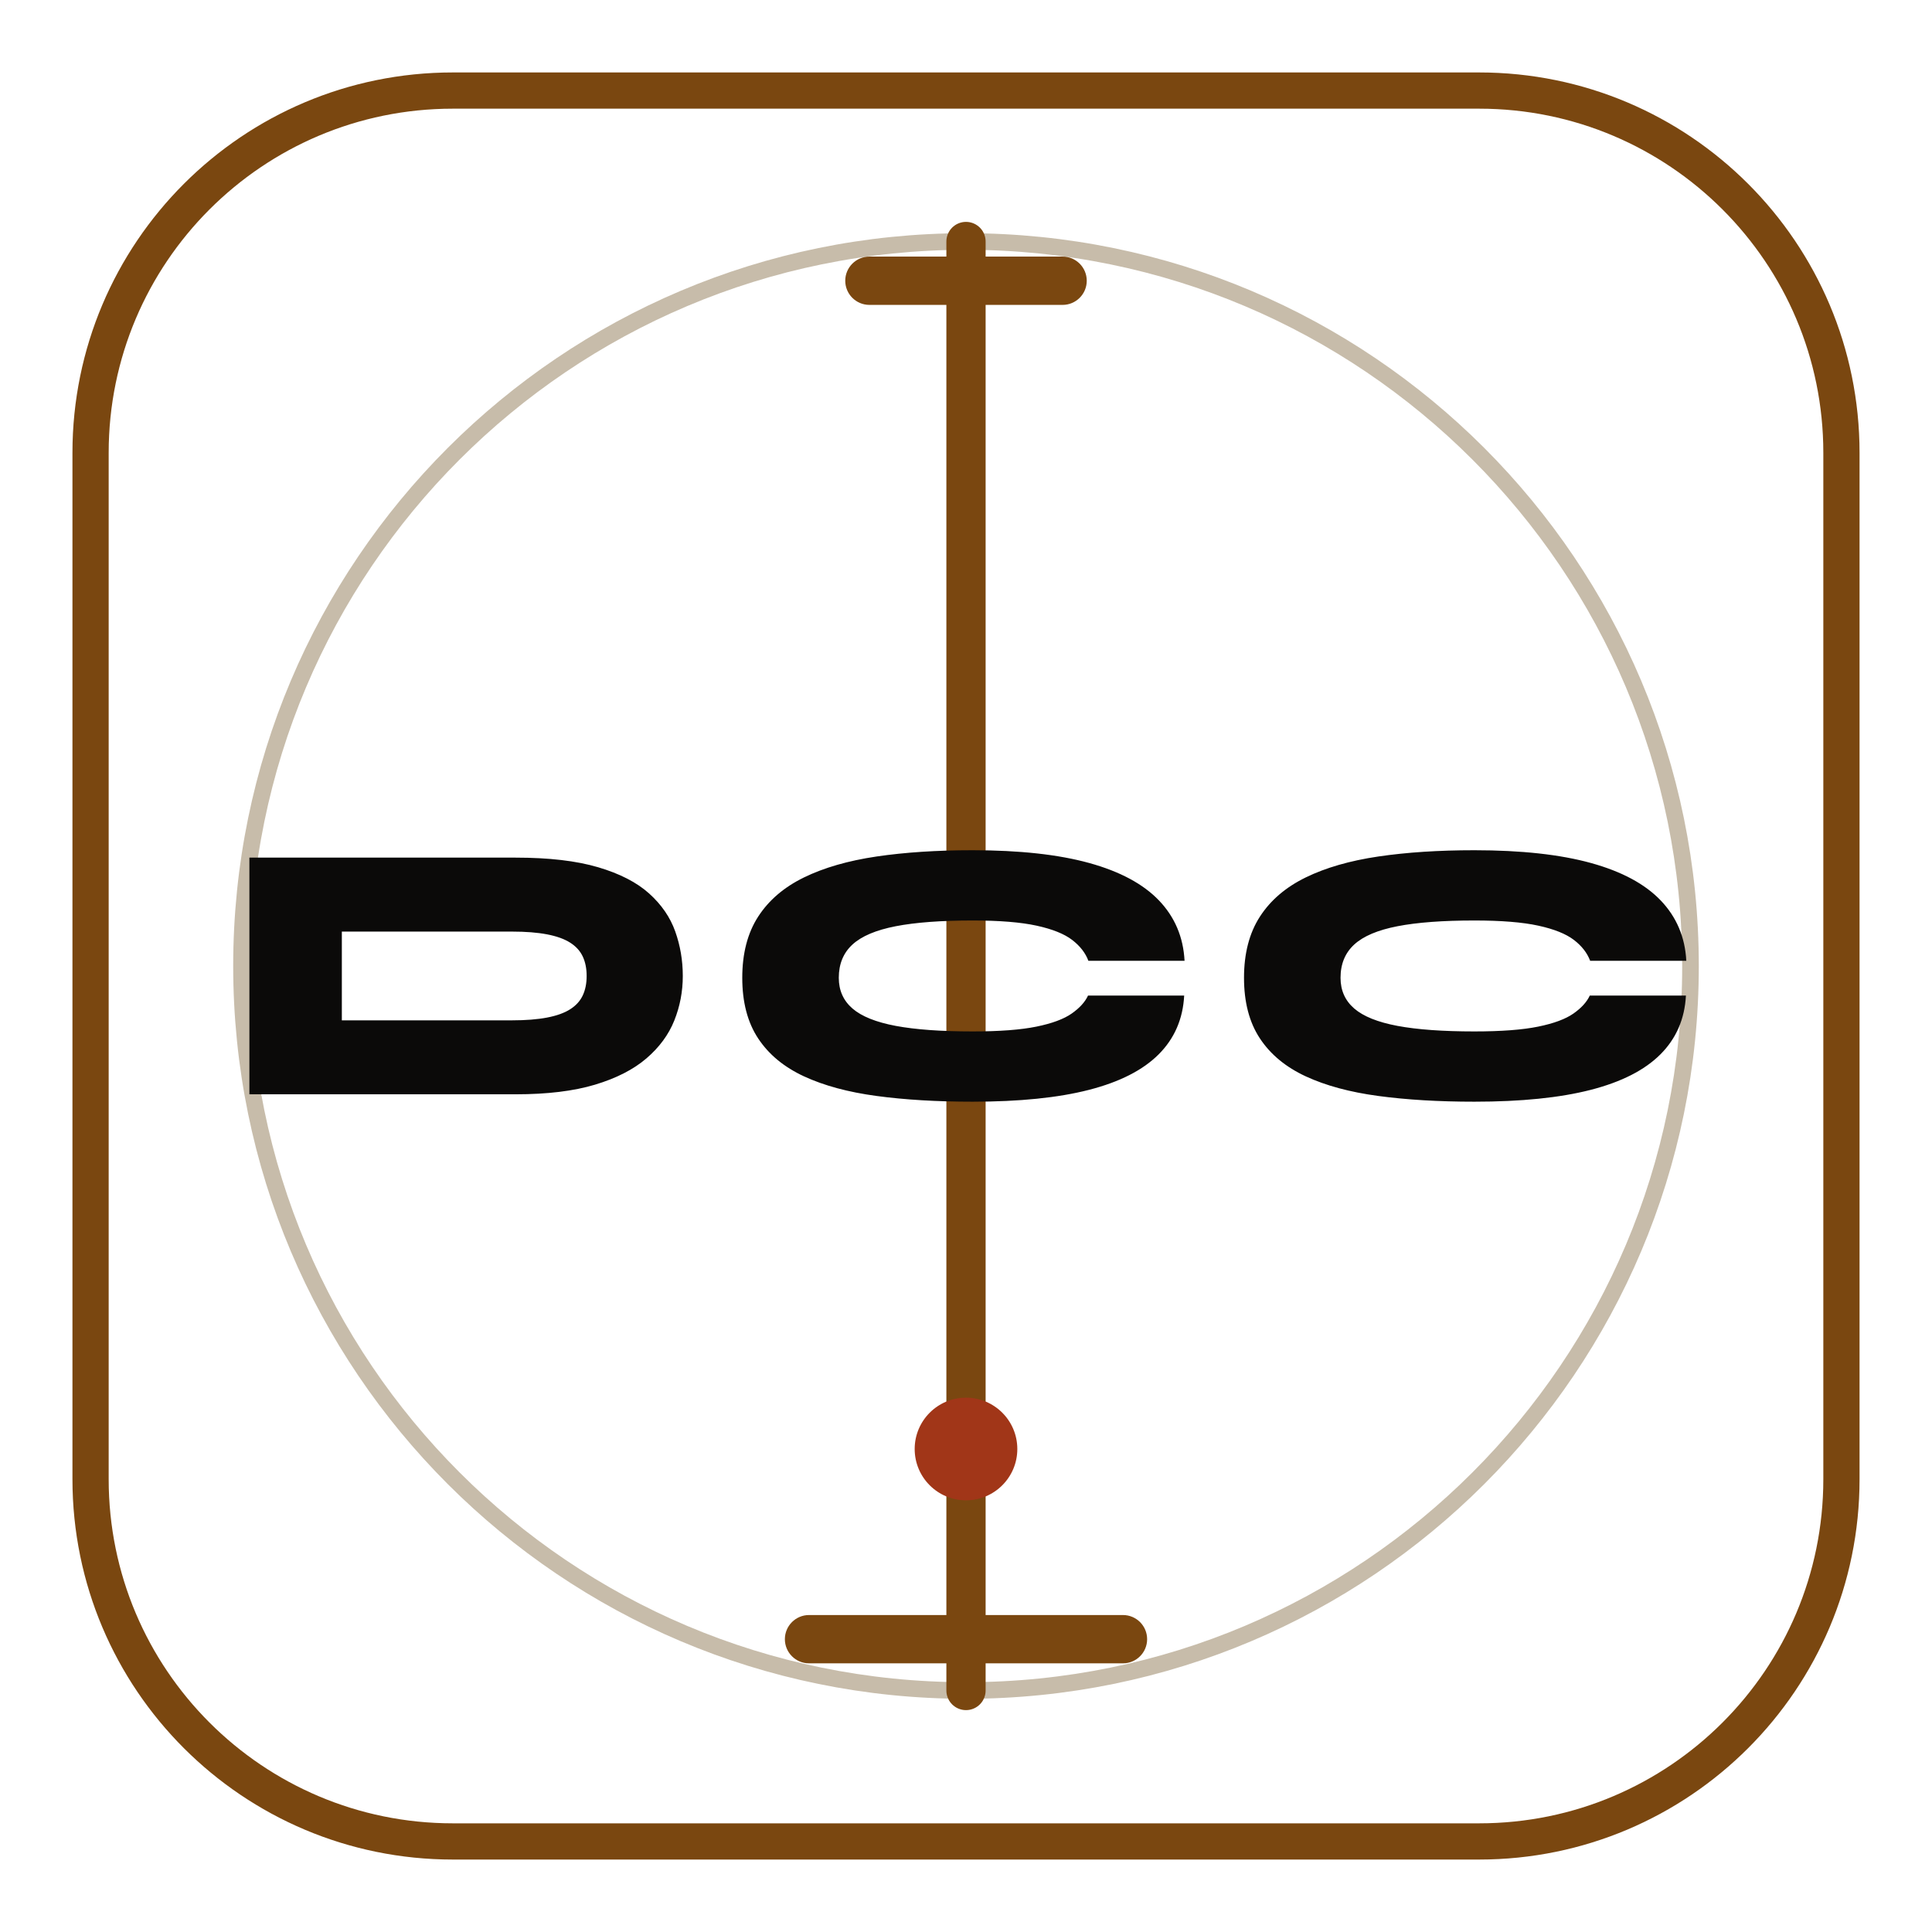
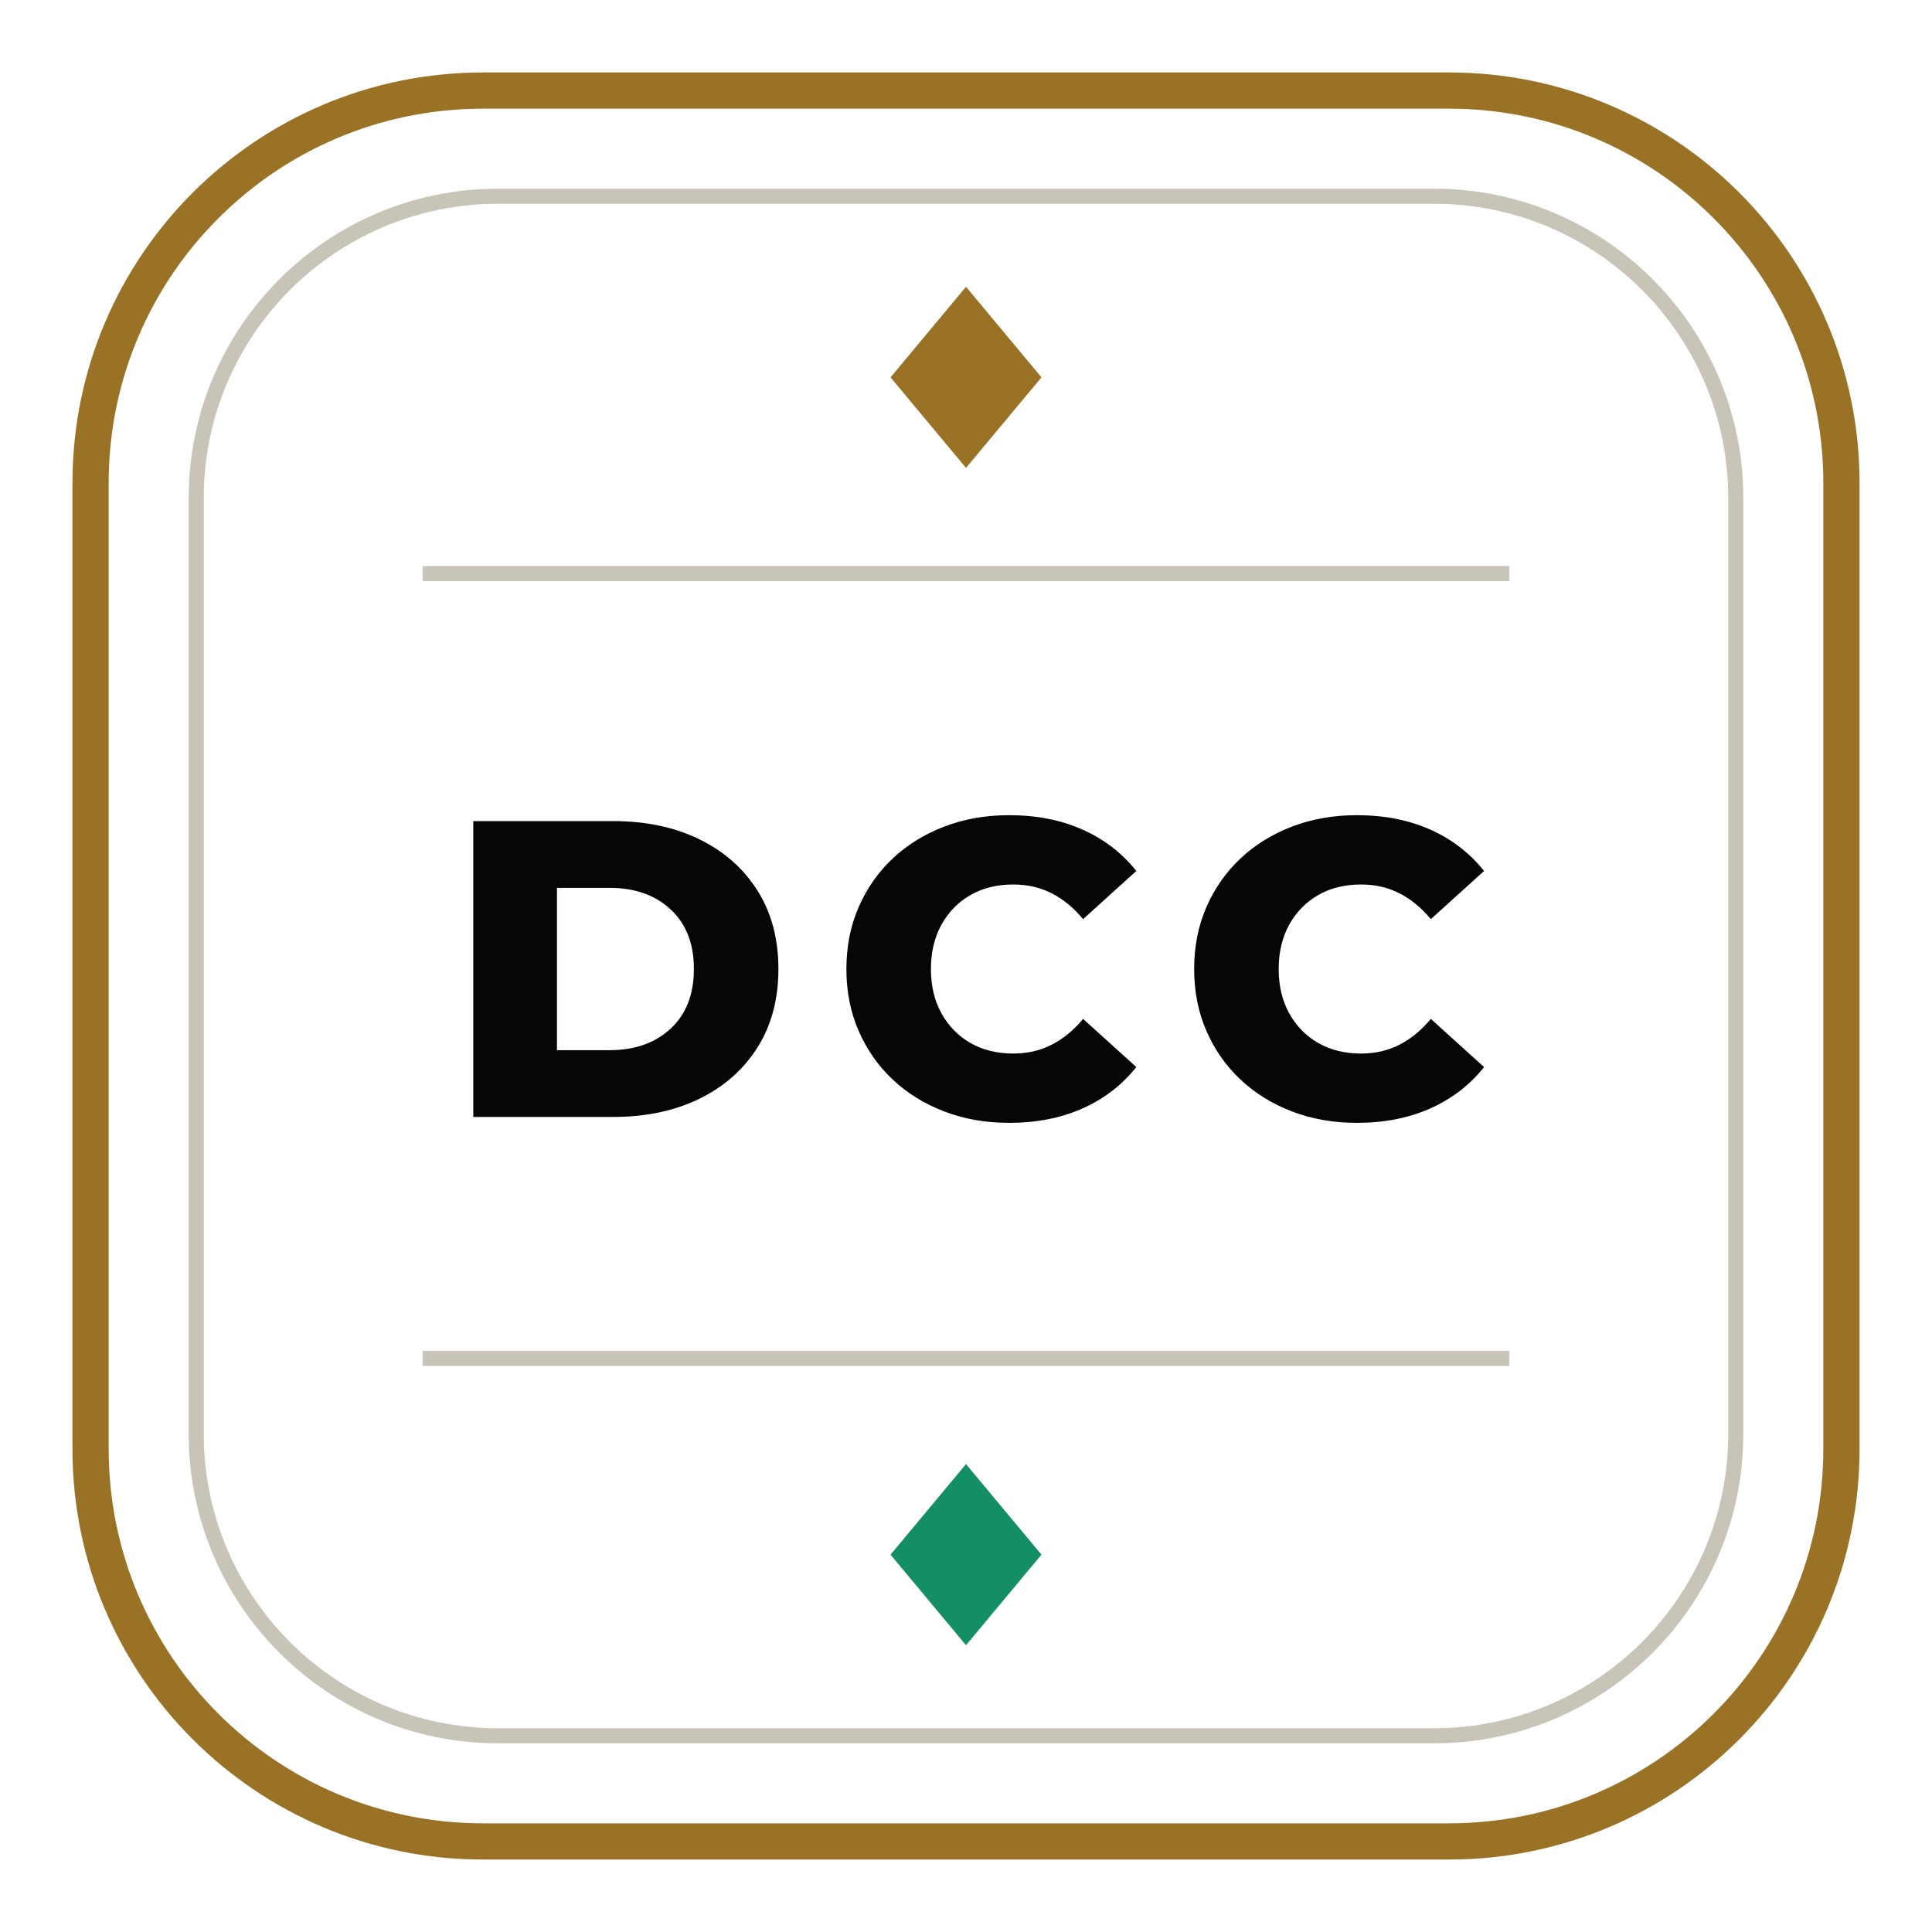
<svg xmlns="http://www.w3.org/2000/svg" viewBox="0 0 128 128" width="128" height="128" role="img" aria-label="DCC Döner Catering Club — logo-monogram (dark)">
-   <rect x="6" y="6" width="116" height="116" rx="24" fill="none" stroke="#7A4710" stroke-width="2.4" />
-   <circle cx="64.0" cy="64.0" r="48" fill="none" stroke="#C7BCAA" stroke-width="1.1" />
-   <line x1="64.0" y1="16" x2="64.0" y2="112" stroke="#7A4710" stroke-width="2.6" stroke-linecap="round" />
-   <rect x="56.0" y="17" width="16" height="3.2" rx="1.6" fill="#7A4710" />
-   <rect x="52.0" y="107" width="24" height="3.2" rx="1.6" fill="#7A4710" />
-   <path d="M34.163 56.82Q37.471 56.82 39.627 57.457Q41.783 58.094 43.008 59.197Q44.233 60.299 44.735 61.708Q45.237 63.117 45.237 64.66Q45.237 66.204 44.674 67.612Q44.11 69.021 42.824 70.124Q41.538 71.226 39.419 71.863Q37.299 72.5 34.163 72.5H16.523V56.82ZM22.648 67.6H33.918Q35.29 67.6 36.246 67.416Q37.201 67.233 37.777 66.865Q38.353 66.498 38.61 65.946Q38.867 65.395 38.867 64.66Q38.867 63.925 38.61 63.374Q38.353 62.822 37.777 62.455Q37.201 62.087 36.246 61.904Q35.29 61.72 33.918 61.72H22.648ZM78.455 65.959Q78.332 68.286 76.764 69.854Q75.197 71.422 72.146 72.206Q69.096 72.99 64.441 72.99Q60.888 72.99 58.071 72.61Q55.253 72.231 53.269 71.312Q51.284 70.393 50.231 68.8Q49.177 67.208 49.177 64.782Q49.177 62.357 50.231 60.728Q51.284 59.099 53.269 58.131Q55.253 57.163 58.071 56.746Q60.888 56.33 64.441 56.33Q69.096 56.33 72.159 57.175Q75.221 58.02 76.789 59.662Q78.357 61.303 78.48 63.656H72.109Q71.816 62.871 71.031 62.271Q70.248 61.671 68.679 61.328Q67.111 60.985 64.441 60.985Q61.305 60.985 59.345 61.365Q57.385 61.745 56.478 62.578Q55.572 63.41 55.572 64.782Q55.572 66.032 56.478 66.816Q57.385 67.6 59.345 67.968Q61.305 68.335 64.441 68.335Q67.111 68.335 68.667 68.016Q70.223 67.698 71.007 67.147Q71.791 66.596 72.085 65.959ZM111.697 65.959Q111.575 68.286 110.007 69.854Q108.439 71.422 105.388 72.206Q102.338 72.99 97.683 72.99Q94.13 72.99 91.313 72.61Q88.496 72.231 86.511 71.312Q84.526 70.393 83.473 68.8Q82.419 67.208 82.419 64.782Q82.419 62.357 83.473 60.728Q84.526 59.099 86.511 58.131Q88.496 57.163 91.313 56.746Q94.13 56.33 97.683 56.33Q102.338 56.33 105.4 57.175Q108.463 58.02 110.031 59.662Q111.599 61.303 111.722 63.656H105.352Q105.058 62.871 104.273 62.271Q103.489 61.671 101.921 61.328Q100.353 60.985 97.683 60.985Q94.547 60.985 92.587 61.365Q90.627 61.745 89.721 62.578Q88.814 63.41 88.814 64.782Q88.814 66.032 89.721 66.816Q90.627 67.6 92.587 67.968Q94.547 68.335 97.683 68.335Q100.353 68.335 101.909 68.016Q103.465 67.698 104.249 67.147Q105.033 66.596 105.327 65.959Z" fill="#0B0A09" />
-   <circle cx="64.0" cy="96" r="3.4" fill="#A13618" />
+   <rect x="6" y="6" width="116" height="116" rx="26" fill="none" stroke="#9A7226" stroke-width="2.4" />
+   <rect x="13" y="13" width="102" height="102" rx="20" fill="none" stroke="#C9C4B8" stroke-width="1.0" />
+   <polygon points="64.0,19 69.0,25 64.0,31 59.0,25" fill="#9A7226" />
+   <polygon points="64.0,97 69.0,103 64.0,109 59.0,103" fill="#148F63" />
+   <line x1="28" y1="38" x2="100" y2="38" stroke="#C9C4B8" stroke-width="1.0" />
+   <line x1="28" y1="90" x2="100" y2="90" stroke="#C9C4B8" stroke-width="1.0" />
+   <path d="M31.356 74.0V54.4H40.624Q43.872 54.4 46.336 55.604Q48.8 56.808 50.186 59.006Q51.572 61.204 51.572 64.2Q51.572 67.196 50.186 69.394Q48.8 71.592 46.336 72.796Q43.872 74.0 40.624 74.0ZM36.9 69.576H40.4Q42.892 69.576 44.432 68.148Q45.972 66.72 45.972 64.2Q45.972 61.68 44.432 60.252Q42.892 58.824 40.4 58.824H36.9ZM66.856 74.392Q64.532 74.392 62.558 73.636Q60.584 72.88 59.142 71.522Q57.7 70.164 56.888 68.302Q56.076 66.44 56.076 64.2Q56.076 61.96 56.888 60.098Q57.7 58.236 59.142 56.878Q60.584 55.52 62.558 54.764Q64.532 54.008 66.856 54.008Q69.572 54.008 71.714 54.96Q73.856 55.912 75.284 57.704L71.756 60.896Q70.832 59.776 69.684 59.188Q68.536 58.6 67.136 58.6Q65.512 58.6 64.294 59.3Q63.076 60.0 62.376 61.26Q61.676 62.52 61.676 64.2Q61.676 65.88 62.376 67.14Q63.076 68.4 64.294 69.1Q65.512 69.8 67.136 69.8Q68.536 69.8 69.684 69.212Q70.832 68.624 71.756 67.504L75.284 70.696Q73.856 72.488 71.714 73.44Q69.572 74.392 66.856 74.392ZM89.896 74.392Q87.572 74.392 85.598 73.636Q83.624 72.88 82.182 71.522Q80.74 70.164 79.928 68.302Q79.116 66.44 79.116 64.2Q79.116 61.96 79.928 60.098Q80.74 58.236 82.182 56.878Q83.624 55.52 85.598 54.764Q87.572 54.008 89.896 54.008Q92.612 54.008 94.754 54.96Q96.896 55.912 98.324 57.704L94.796 60.896Q93.872 59.776 92.724 59.188Q91.576 58.6 90.176 58.6Q88.552 58.6 87.334 59.3Q86.116 60.0 85.416 61.26Q84.716 62.52 84.716 64.2Q84.716 65.88 85.416 67.14Q86.116 68.4 87.334 69.1Q88.552 69.8 90.176 69.8Q91.576 69.8 92.724 69.212Q93.872 68.624 94.796 67.504L98.324 70.696Q96.896 72.488 94.754 73.44Q92.612 74.392 89.896 74.392Z" fill="#060606" />
</svg>
